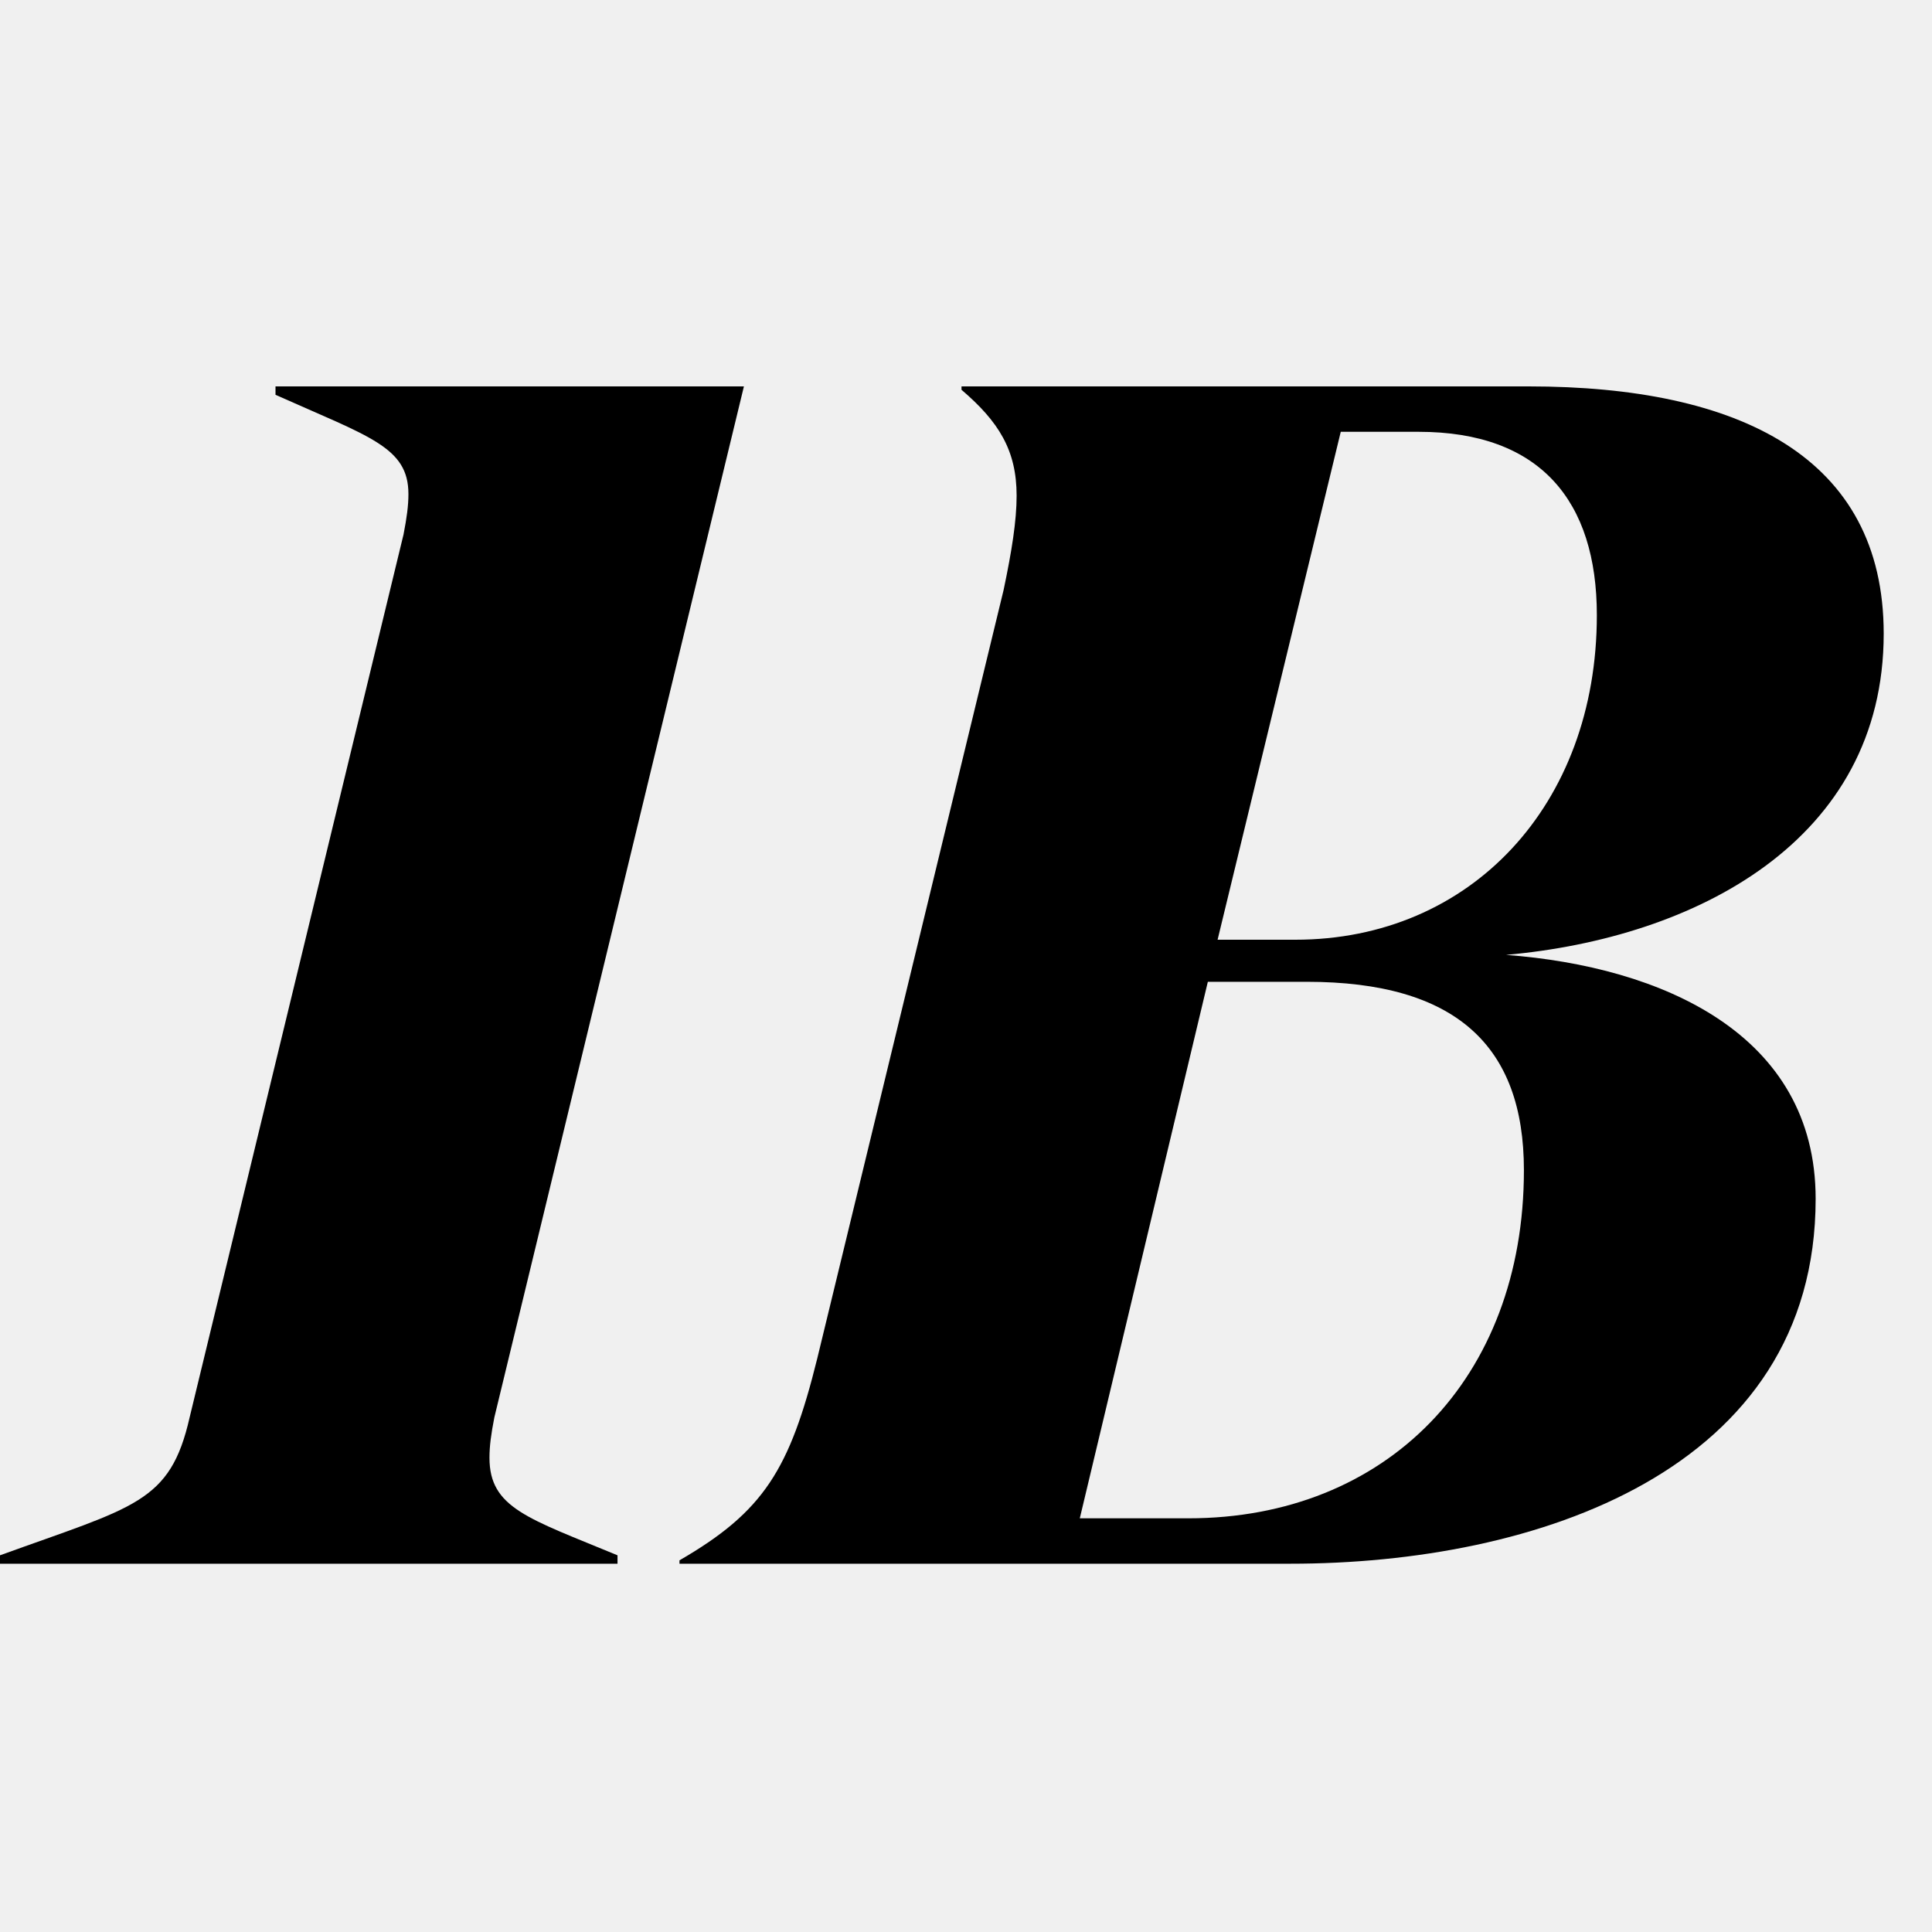
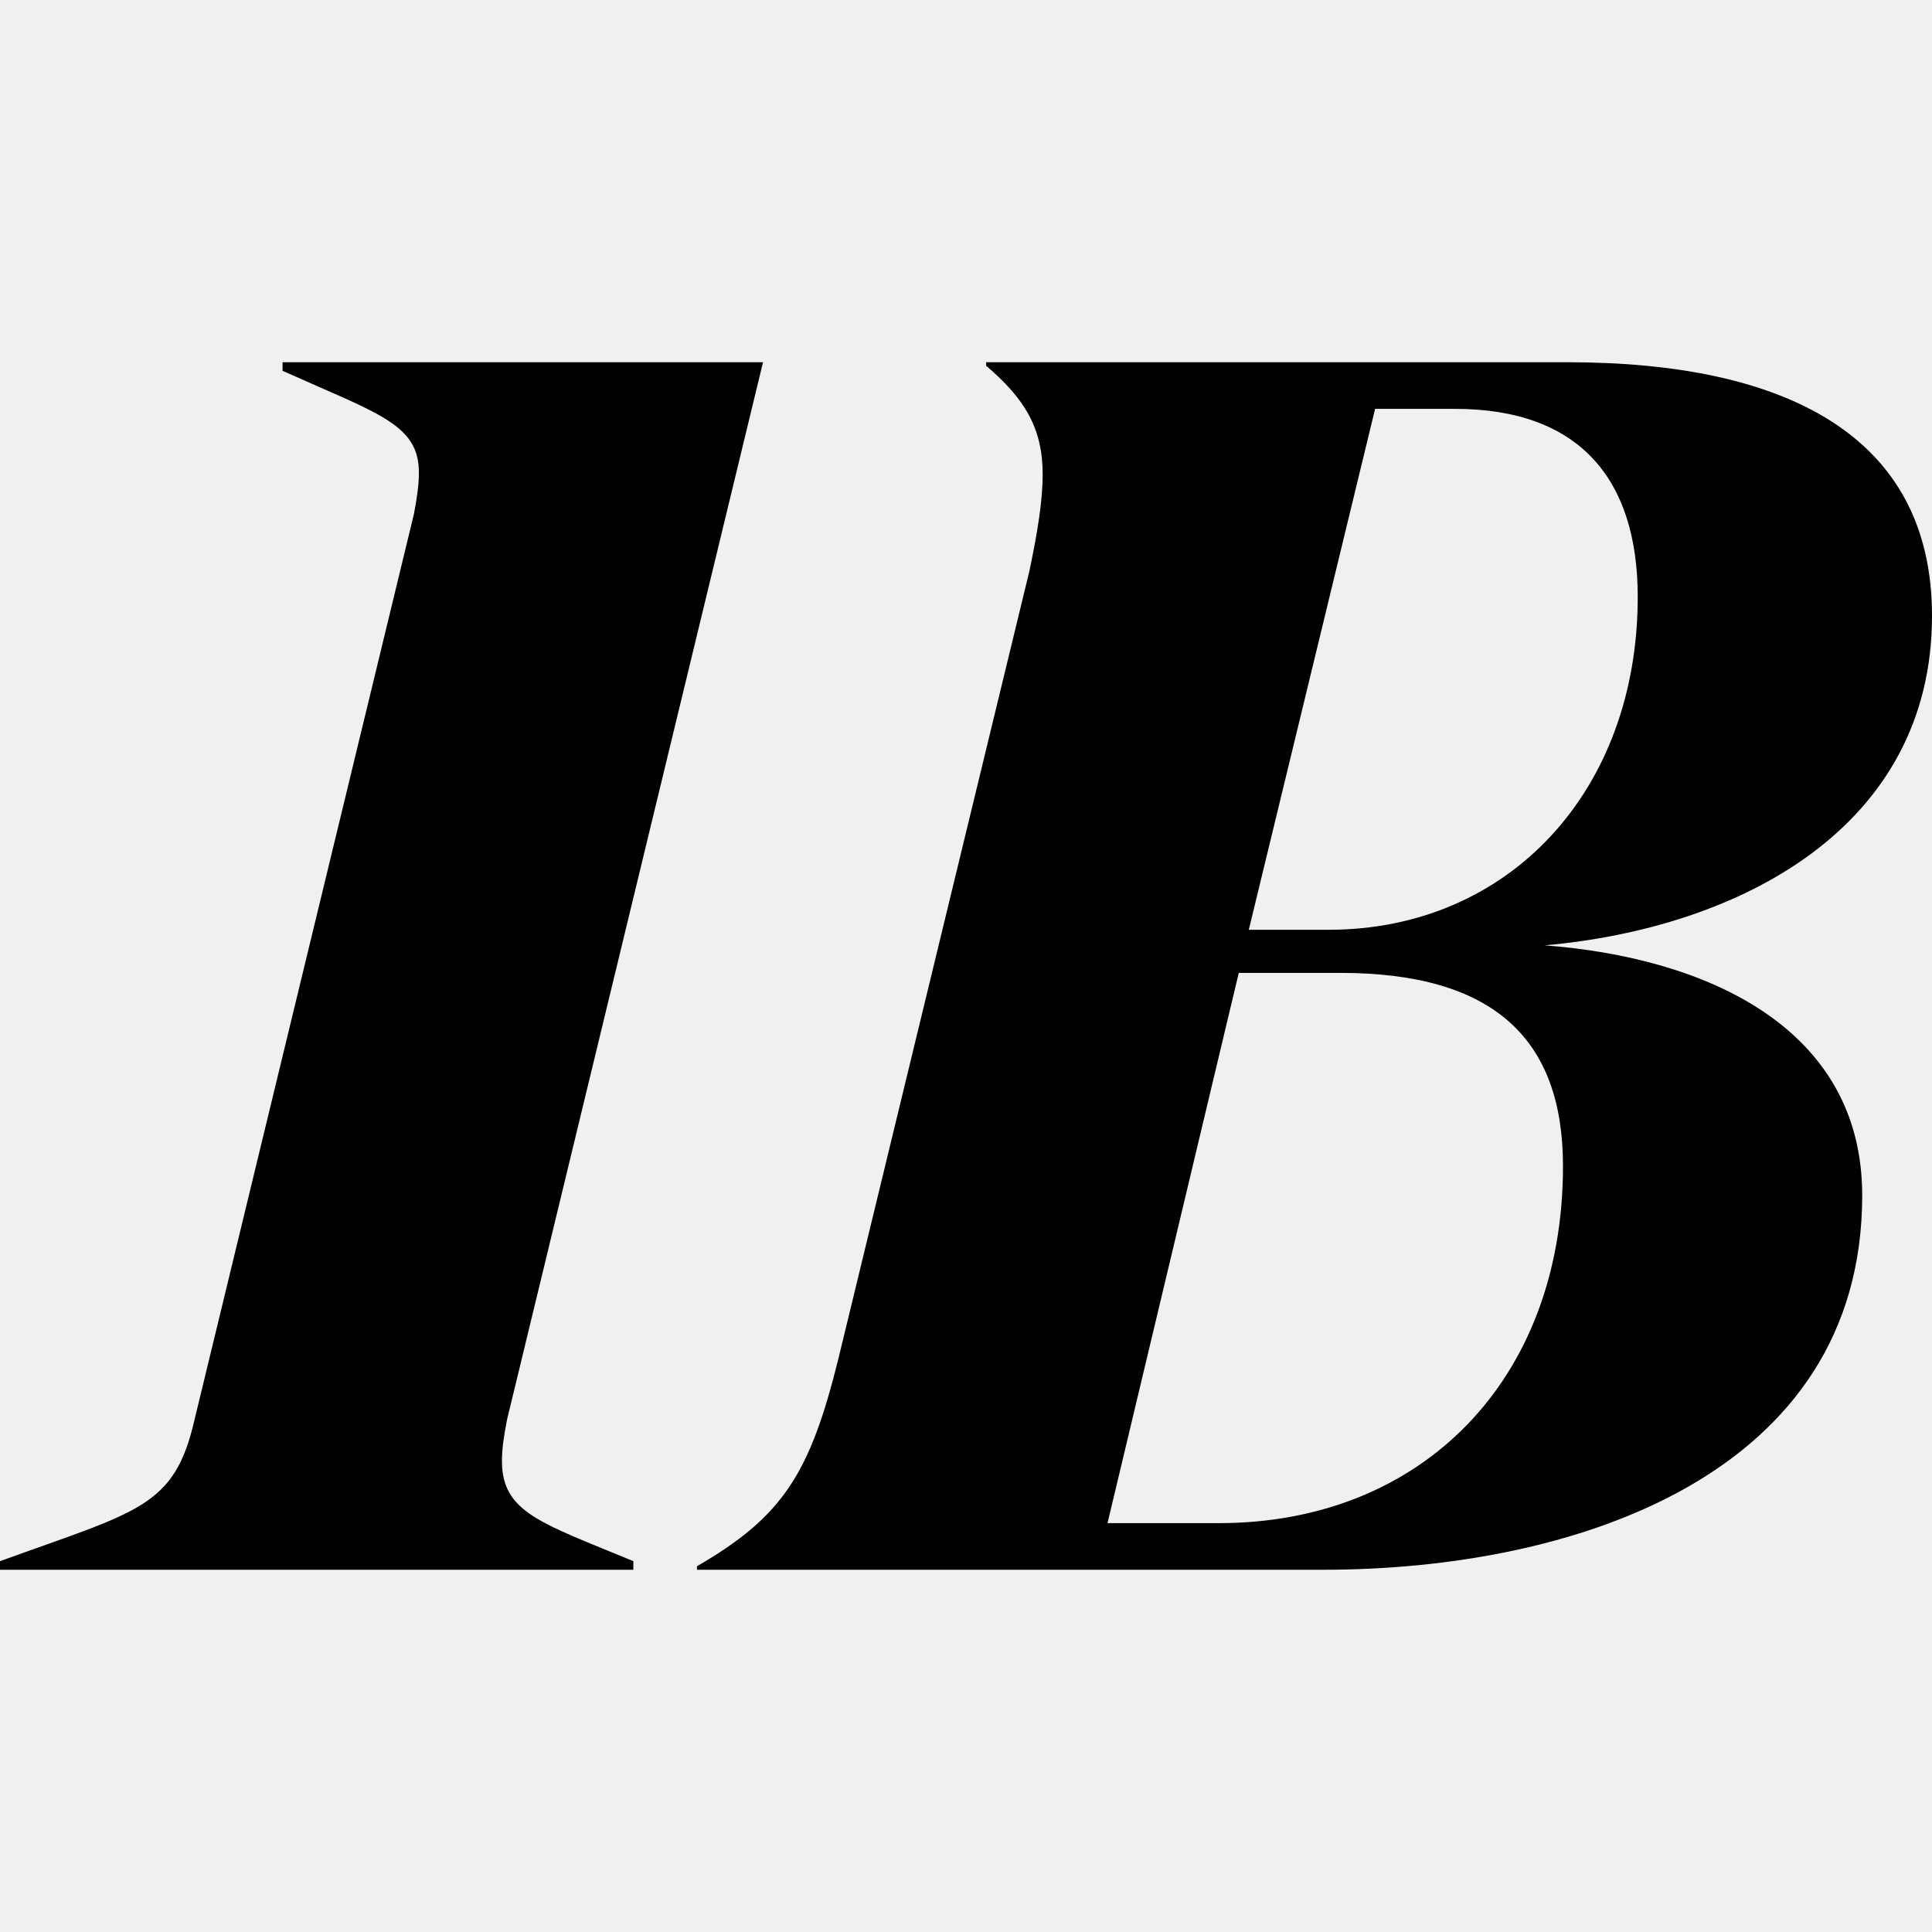
- <svg xmlns="http://www.w3.org/2000/svg" width="40" height="40" viewBox="0 0 40 40">
-   <style>
-   path { fill: #000000; }
-   @media (prefers-color-scheme: dark) {
-     path { fill: #ffffff; }
-   }
- </style>
-   <path d="M12.785 32.375V32.201C10.939 31.435 10.134 31.226 10.134 30.181C10.134 29.938 10.167 29.694 10.235 29.346L15.402 8H5.704V8.174C7.651 9.045 8.456 9.254 8.456 10.229C8.456 10.472 8.422 10.716 8.355 11.064L3.926 29.346C3.523 31.121 2.785 31.191 0 32.201V32.375H12.785Z" />
-   <path d="M26.719 32.375C31.785 32.375 37.591 30.46 37.591 24.819C37.591 21.406 34.403 20.013 31.181 19.77C35.108 19.421 39 17.402 39 13.119C39 9.463 36.014 8 31.651 8H19.907V8.07C20.679 8.731 21.048 9.323 21.048 10.263C21.048 10.786 20.947 11.412 20.779 12.213L16.92 28.127C16.35 30.425 15.813 31.296 14.068 32.305V32.375H26.719ZM25.209 19.456L27.759 8.94H29.369C31.886 8.94 33.061 10.368 33.061 12.736C33.061 16.671 30.443 19.456 26.819 19.456H25.209ZM22.356 31.435L25.007 20.327H27.054C30.141 20.327 31.551 21.65 31.551 24.227C31.551 28.545 28.698 31.435 24.605 31.435H22.356Z" />
+ <svg xmlns="http://www.w3.org/2000/svg" viewBox="0 0 16 16">
+   <path d="M5.245 13V12.929C4.488 12.614 4.157 12.529 4.157 12.1C4.157 12 4.171 11.9 4.199 11.757L6.319 3H2.34V3.071C3.139 3.429 3.469 3.514 3.469 3.914C3.469 4.014 3.455 4.114 3.428 4.257L1.611 11.757C1.445 12.486 1.143 12.514 0 12.929V13H5.245Z" />
+   <path d="M10.961 13C13.04 13 15.422 12.214 15.422 9.9C15.422 8.5 14.114 7.929 12.792 7.829C14.403 7.686 16 6.857 16 5.1C16 3.6 14.775 3 12.985 3H8.167V3.029C8.484 3.3 8.635 3.543 8.635 3.929C8.635 4.143 8.594 4.4 8.525 4.729L6.942 11.257C6.708 12.2 6.487 12.557 5.772 12.971V13H10.961ZM10.342 7.7L11.388 3.386H12.049C13.082 3.386 13.563 3.971 13.563 4.943C13.563 6.557 12.49 7.7 11.003 7.7H10.342ZM9.172 12.614L10.259 8.057H11.099C12.366 8.057 12.944 8.6 12.944 9.657C12.944 11.429 11.774 12.614 10.094 12.614H9.172Z" />
</svg>
